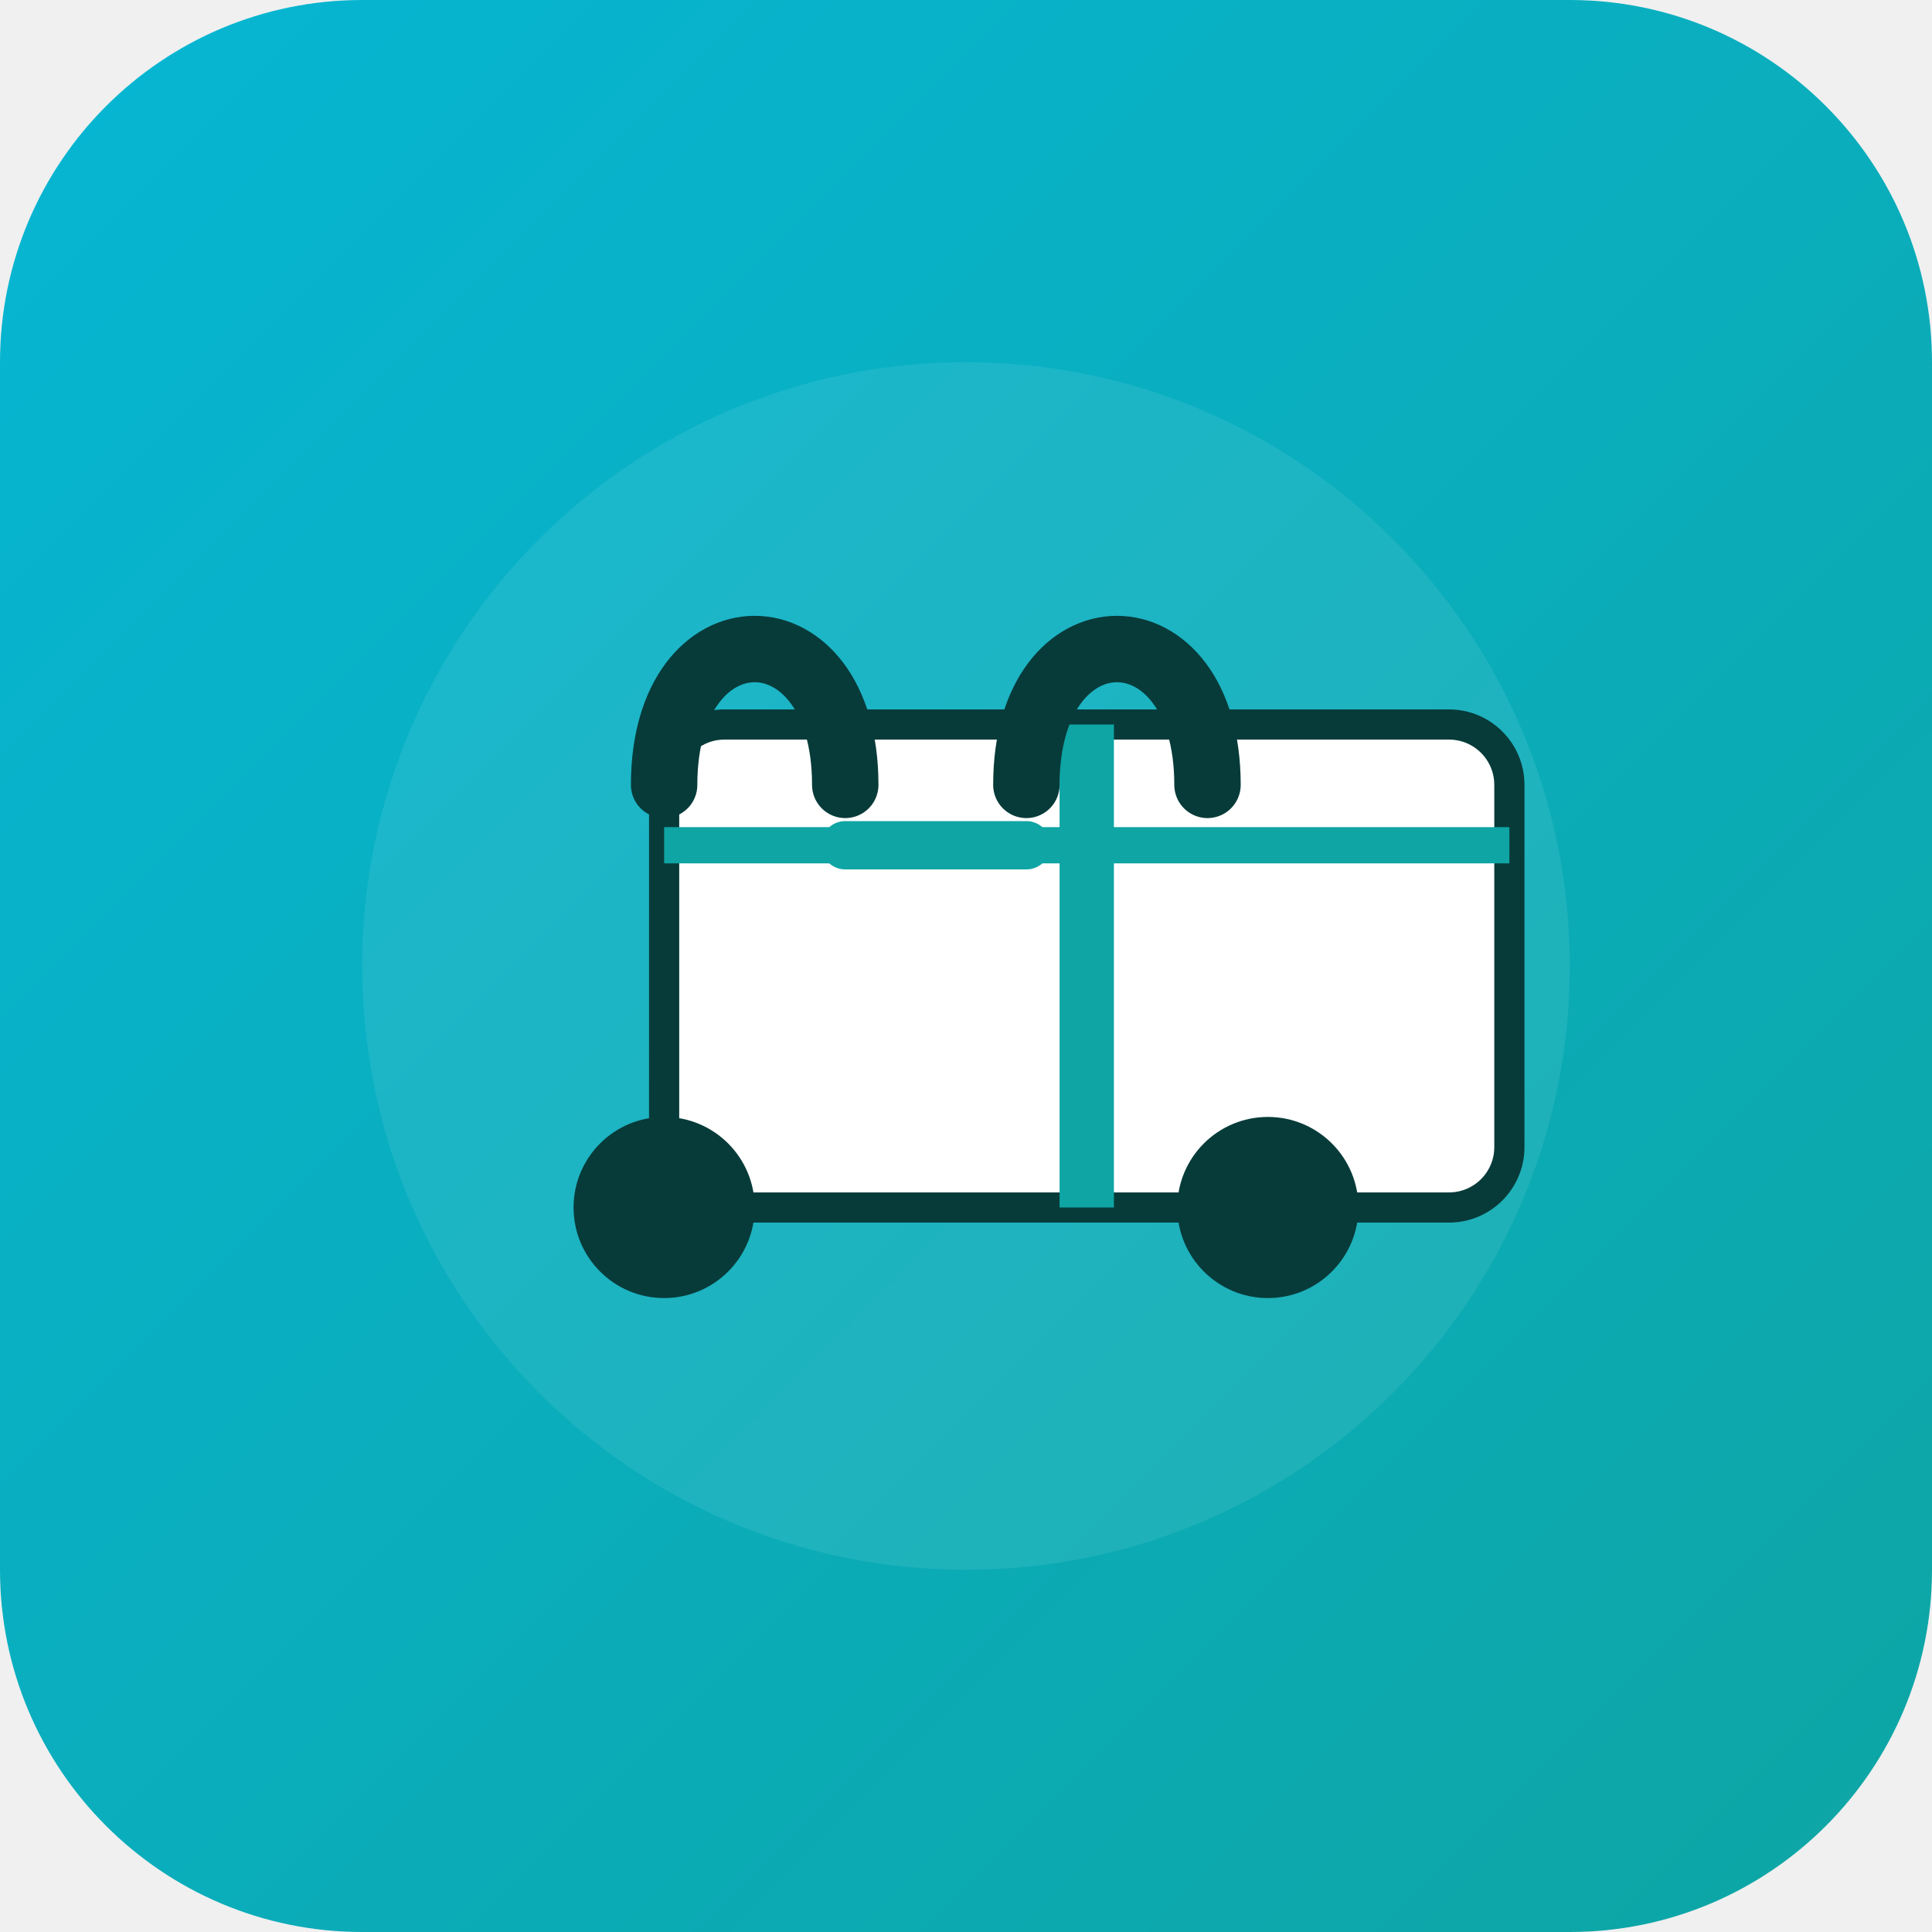
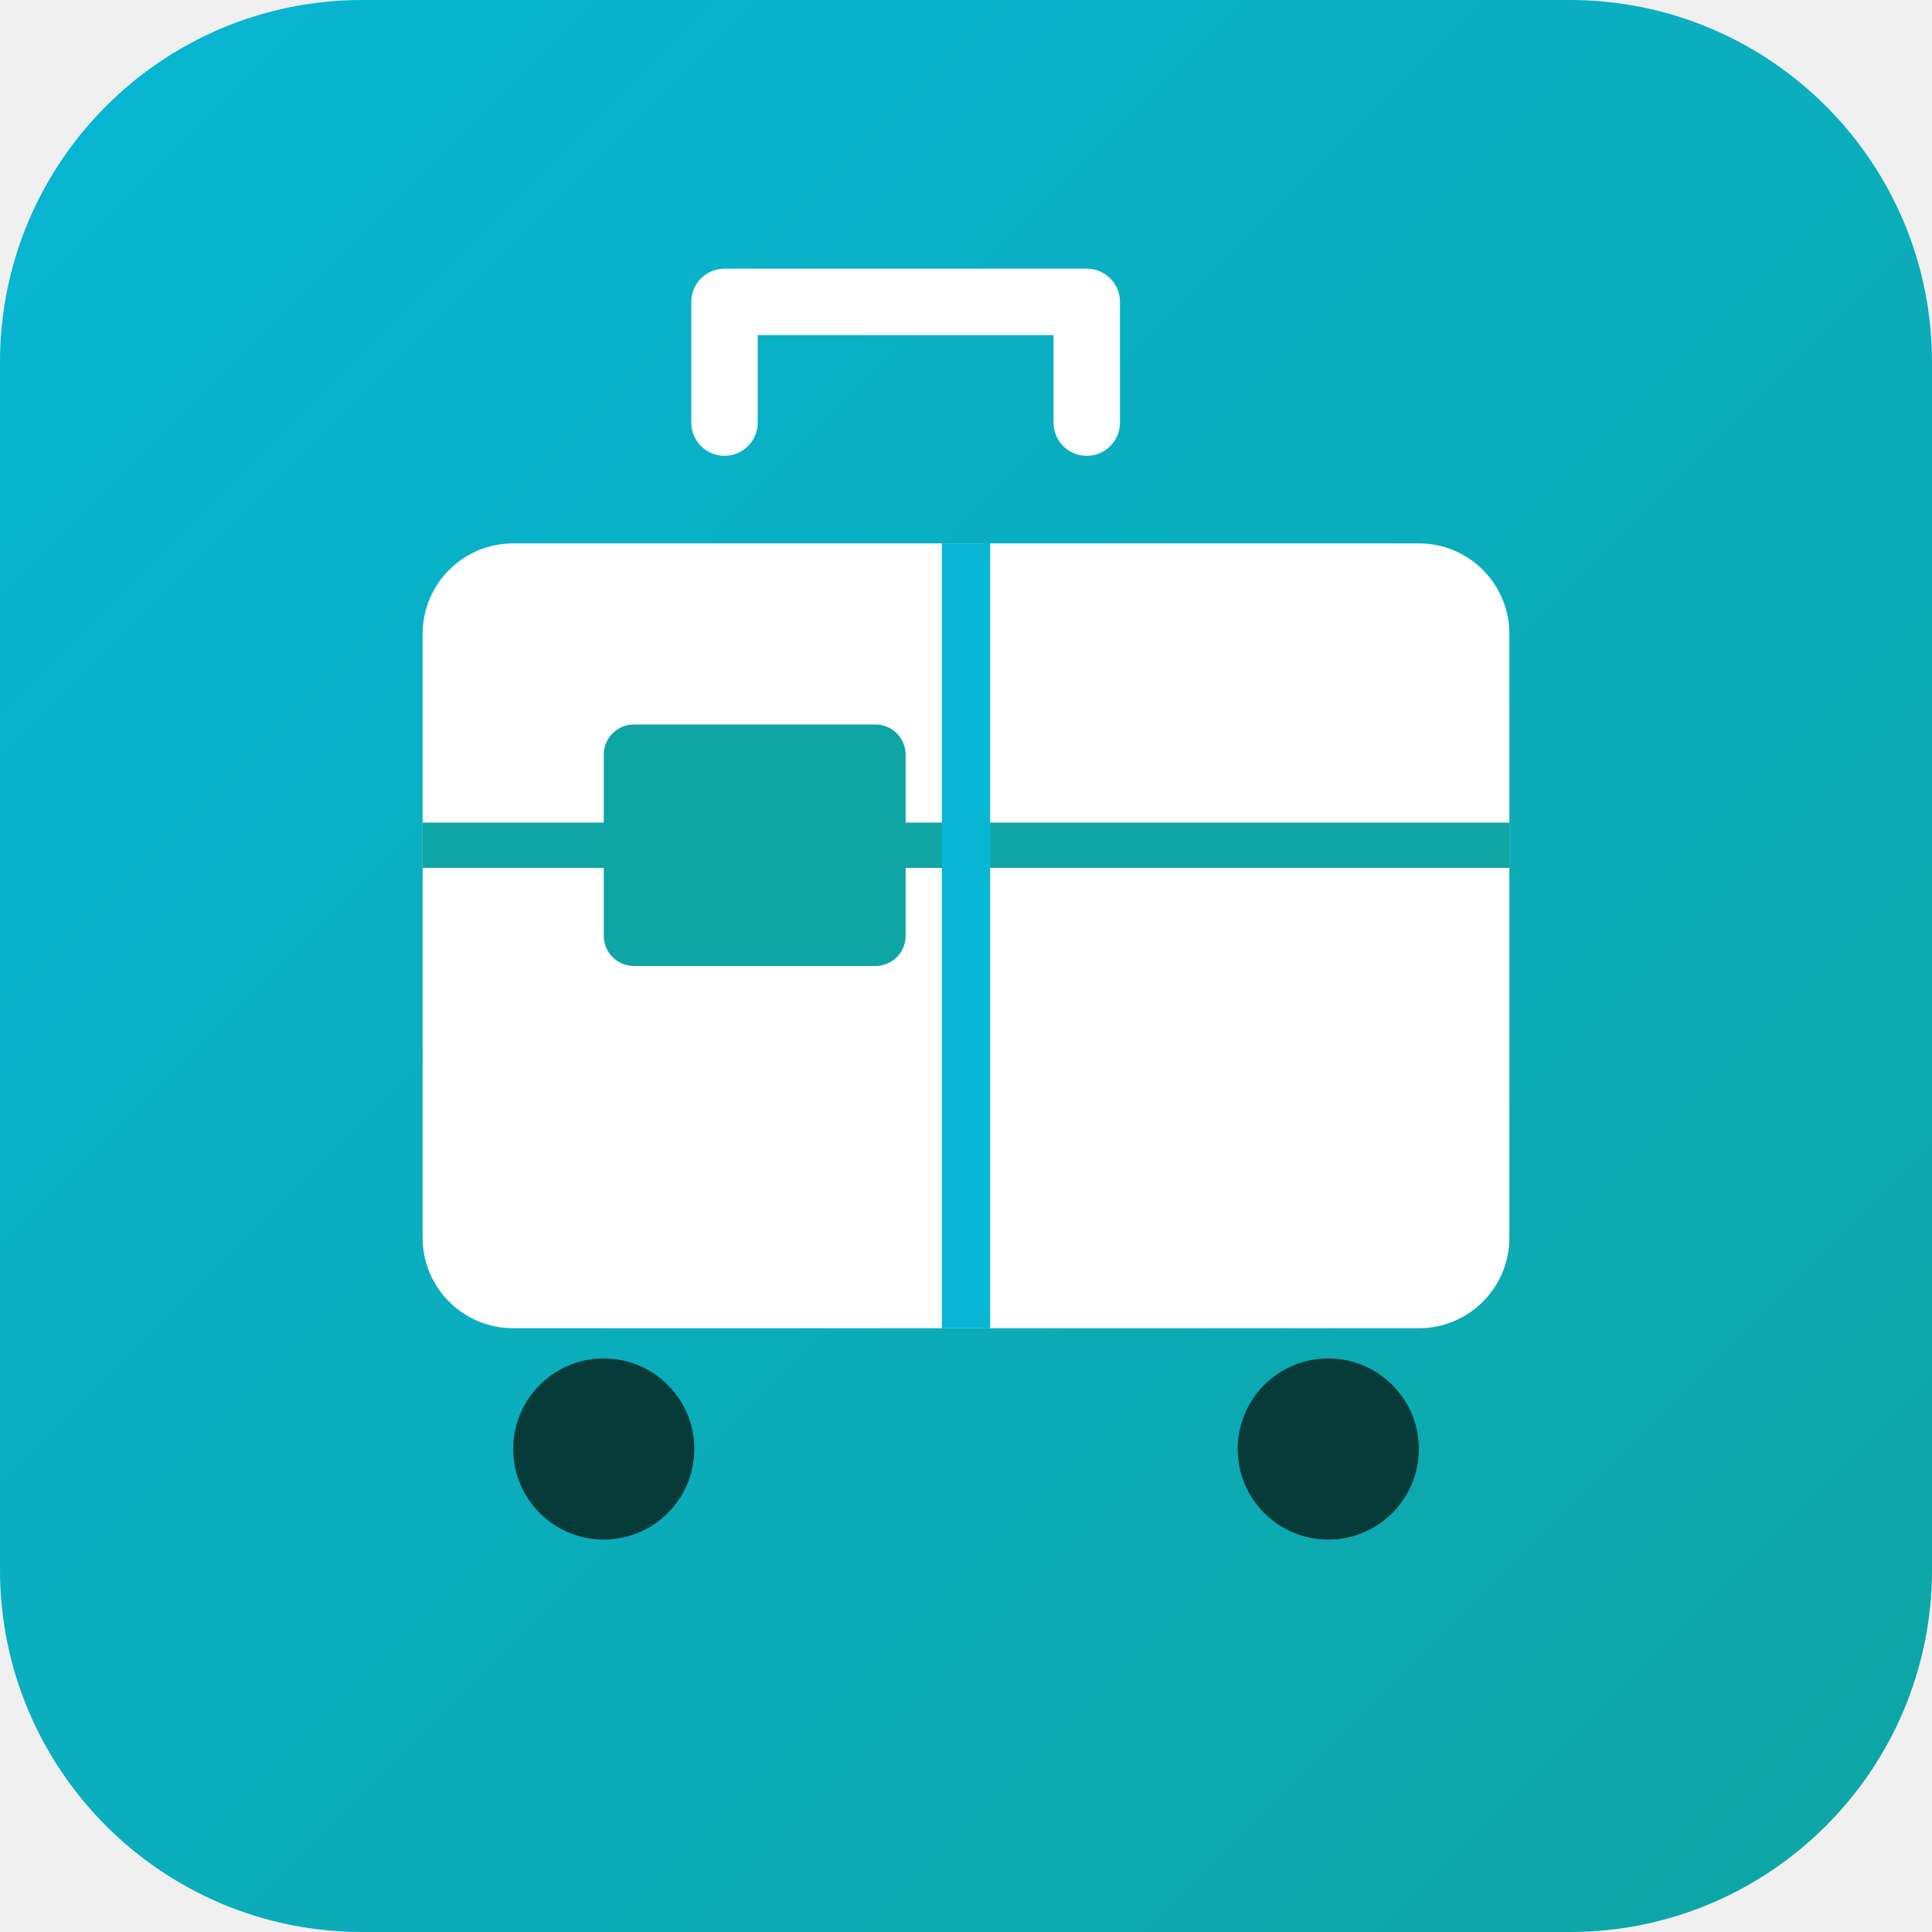
- <svg xmlns="http://www.w3.org/2000/svg" width="64" height="64" viewBox="0 0 64 64" role="img" aria-label="CargoConnect favicon">
+ <svg xmlns="http://www.w3.org/2000/svg" width="64" height="64" viewBox="0 0 64 64" role="img" aria-label="Luggage carrier favicon">
  <defs>
-     <linearGradient id="g" x1="0" x2="1" y1="0" y2="1">
+     <linearGradient id="bg" x1="0" x2="1" y1="0" y2="1">
      <stop offset="0%" stop-color="#06b6d4" />
      <stop offset="100%" stop-color="#0ea5a4" />
    </linearGradient>
  </defs>
-   <rect width="64" height="64" rx="12" fill="url(#g)" />
-   <circle cx="32" cy="32" r="20" fill="#ffffff" opacity="0.08" />
-   <g transform="translate(12,12)" fill="#ffffff" stroke="#073B3A" stroke-width="1">
-     <rect x="10" y="12" width="28" height="16" rx="2" fill="#ffffff" />
-     <path d="M24 12 L24 28" stroke="#0ea5a4" stroke-width="1.8" />
-     <path d="M10 16 L38 16" stroke="#0ea5a4" stroke-width="1.2" />
-   </g>
-   <g transform="translate(8,8)" fill="none" stroke="#073B3A" stroke-width="2.2" stroke-linecap="round" stroke-linejoin="round">
-     <path d="M14 18 C14 12, 20 12, 20 18" stroke="#073B3A" />
-     <path d="M26 18 C26 12, 32 12, 32 18" stroke="#073B3A" />
-     <path d="M20 20 L26 20" stroke="#0ea5a4" stroke-width="1.6" />
-   </g>
-   <g transform="translate(12,36)" fill="#073B3A">
-     <circle cx="10" cy="4" r="3" />
-     <circle cx="30" cy="4" r="3" />
+   <rect width="64" height="64" rx="12" fill="url(#bg)" />
+   <g transform="translate(8,10)">
+     <path d="M16 4 L16 0 L28 0 L28 4" stroke="#ffffff" stroke-width="2.2" stroke-linecap="round" stroke-linejoin="round" fill="none" />
+     <rect x="6" y="8" width="36" height="26" rx="3" fill="#ffffff" />
+     <rect x="12" y="14" width="10" height="8" rx="1" fill="#0ea5a4" />
+     <path d="M6 18 L42 18" stroke="#0ea5a4" stroke-width="1.5" />
+     <path d="M24 8 L24 34" stroke="#06b6d4" stroke-width="1.6" />
+     <g transform="translate(6,34)" fill="#073B3A">
+       <circle cx="6" cy="4" r="3" />
+       <circle cx="30" cy="4" r="3" />
+     </g>
  </g>
</svg>
